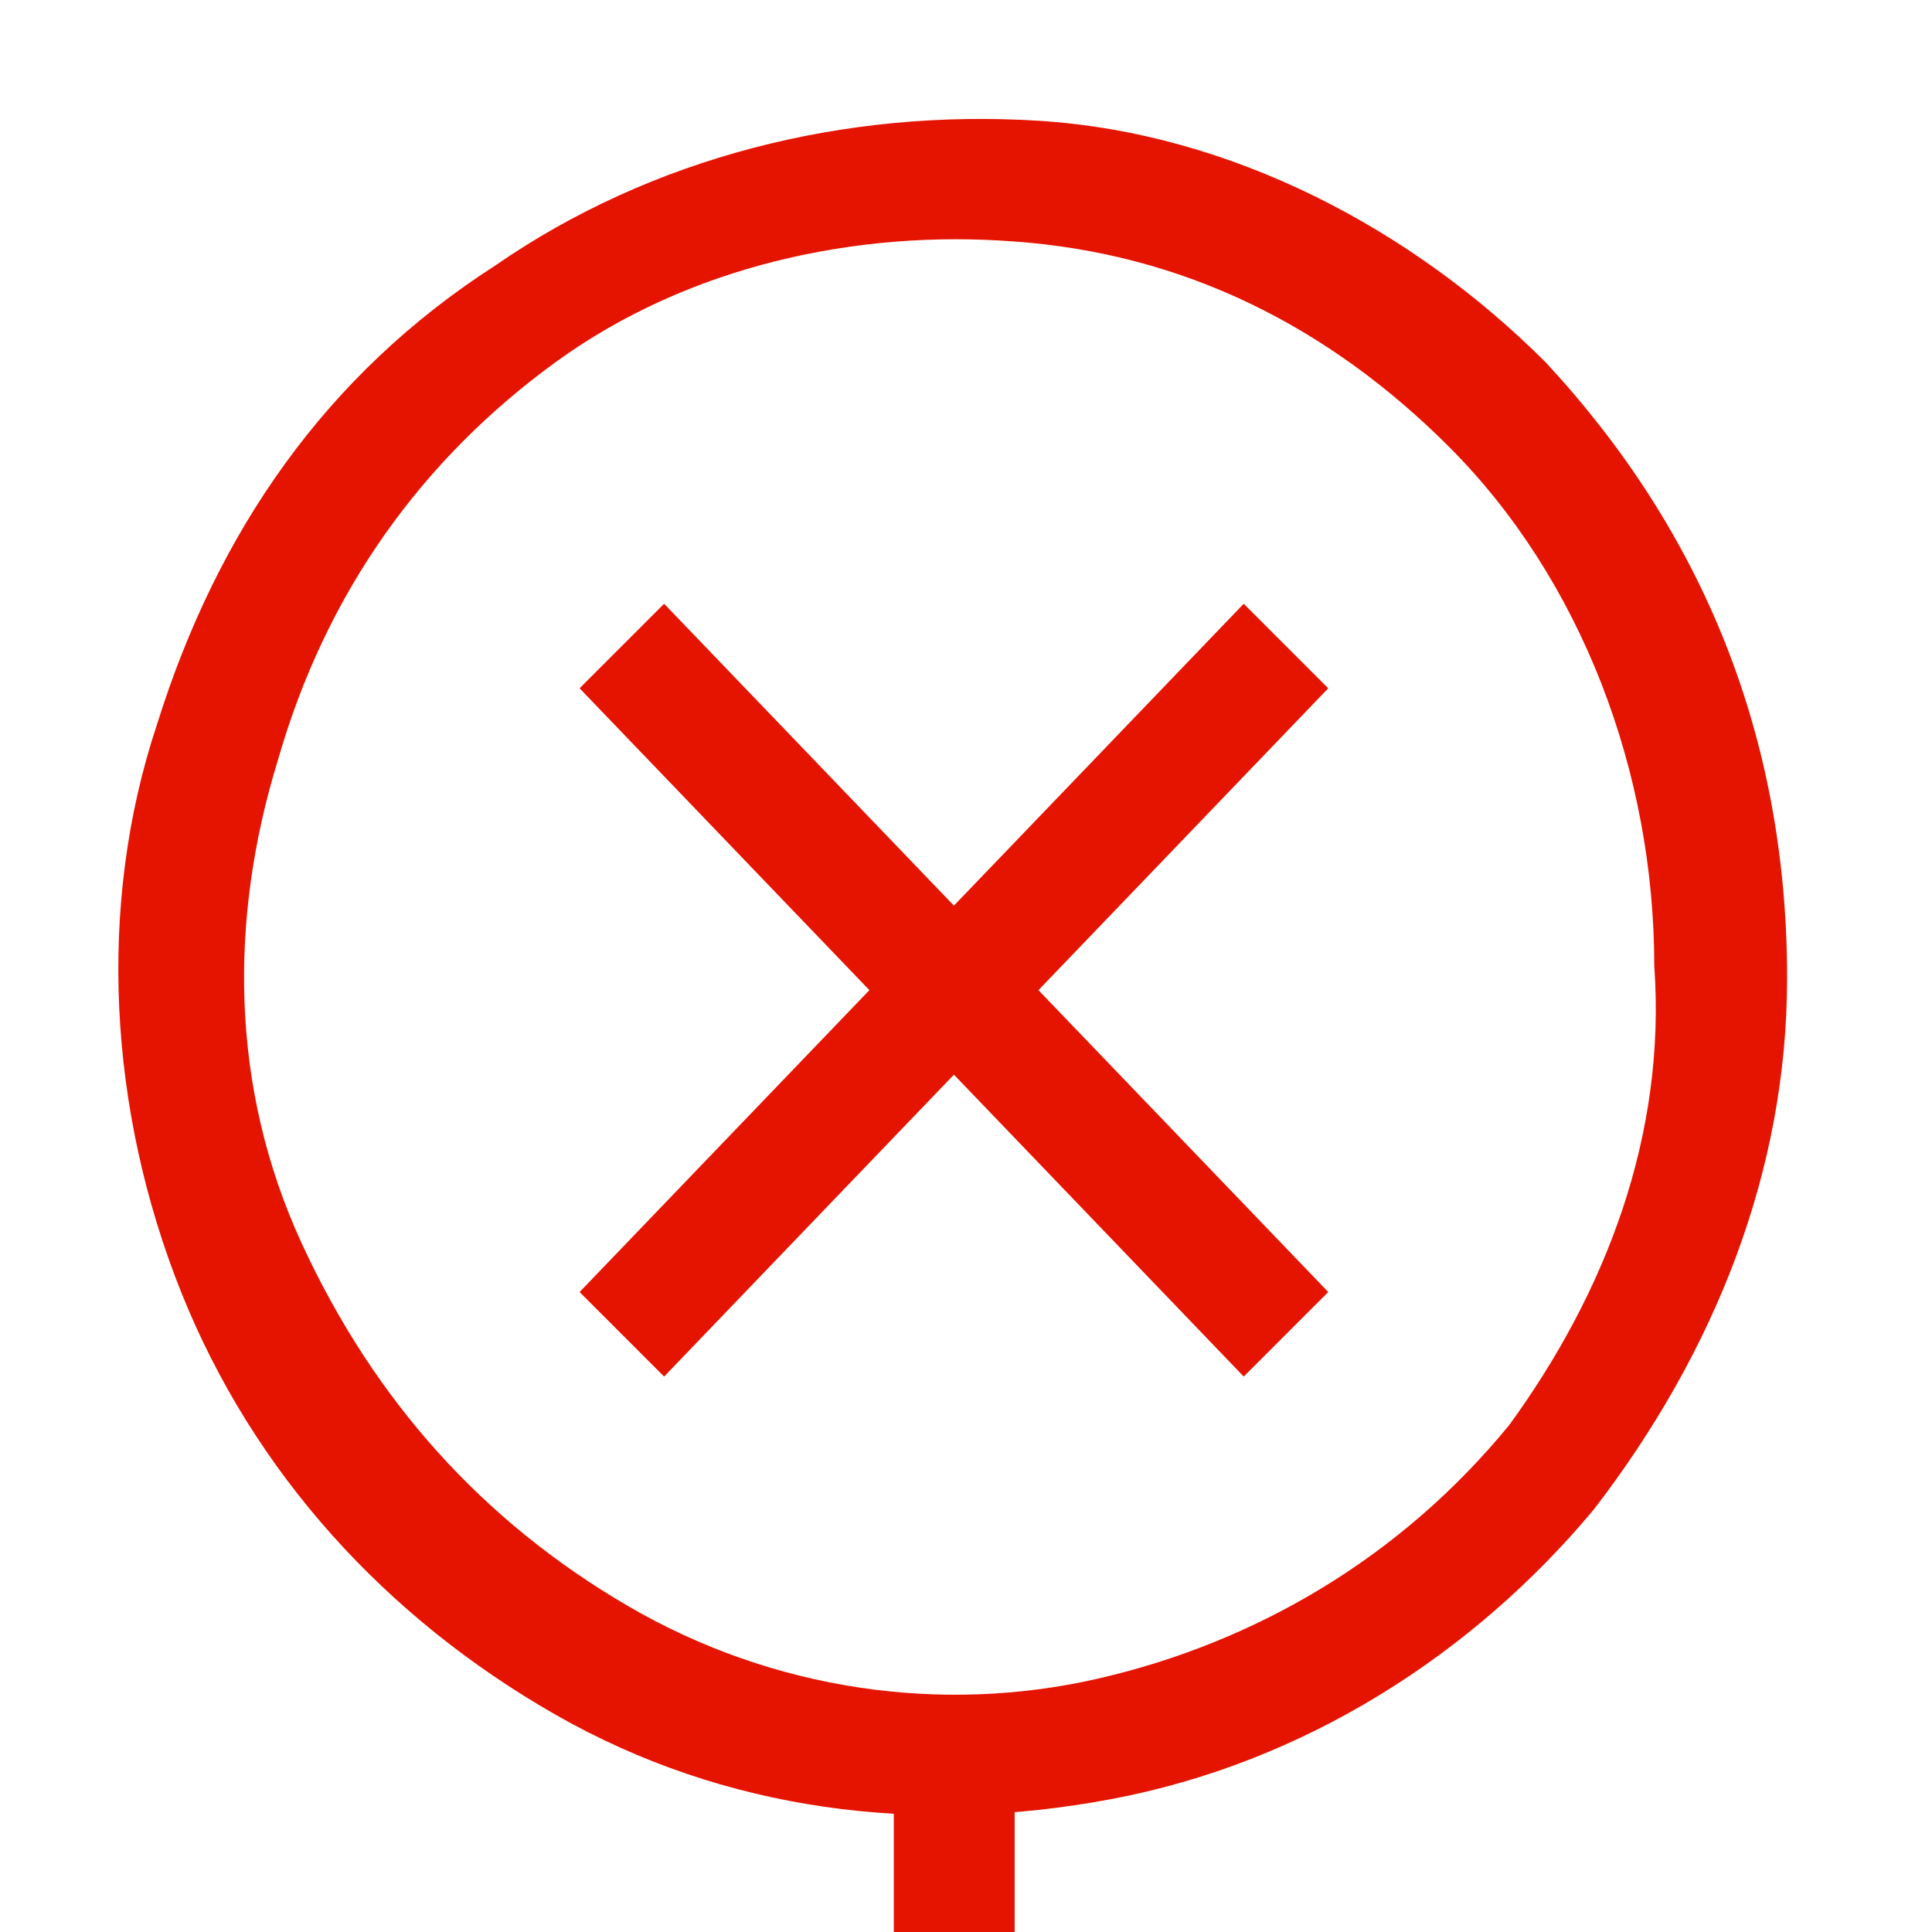
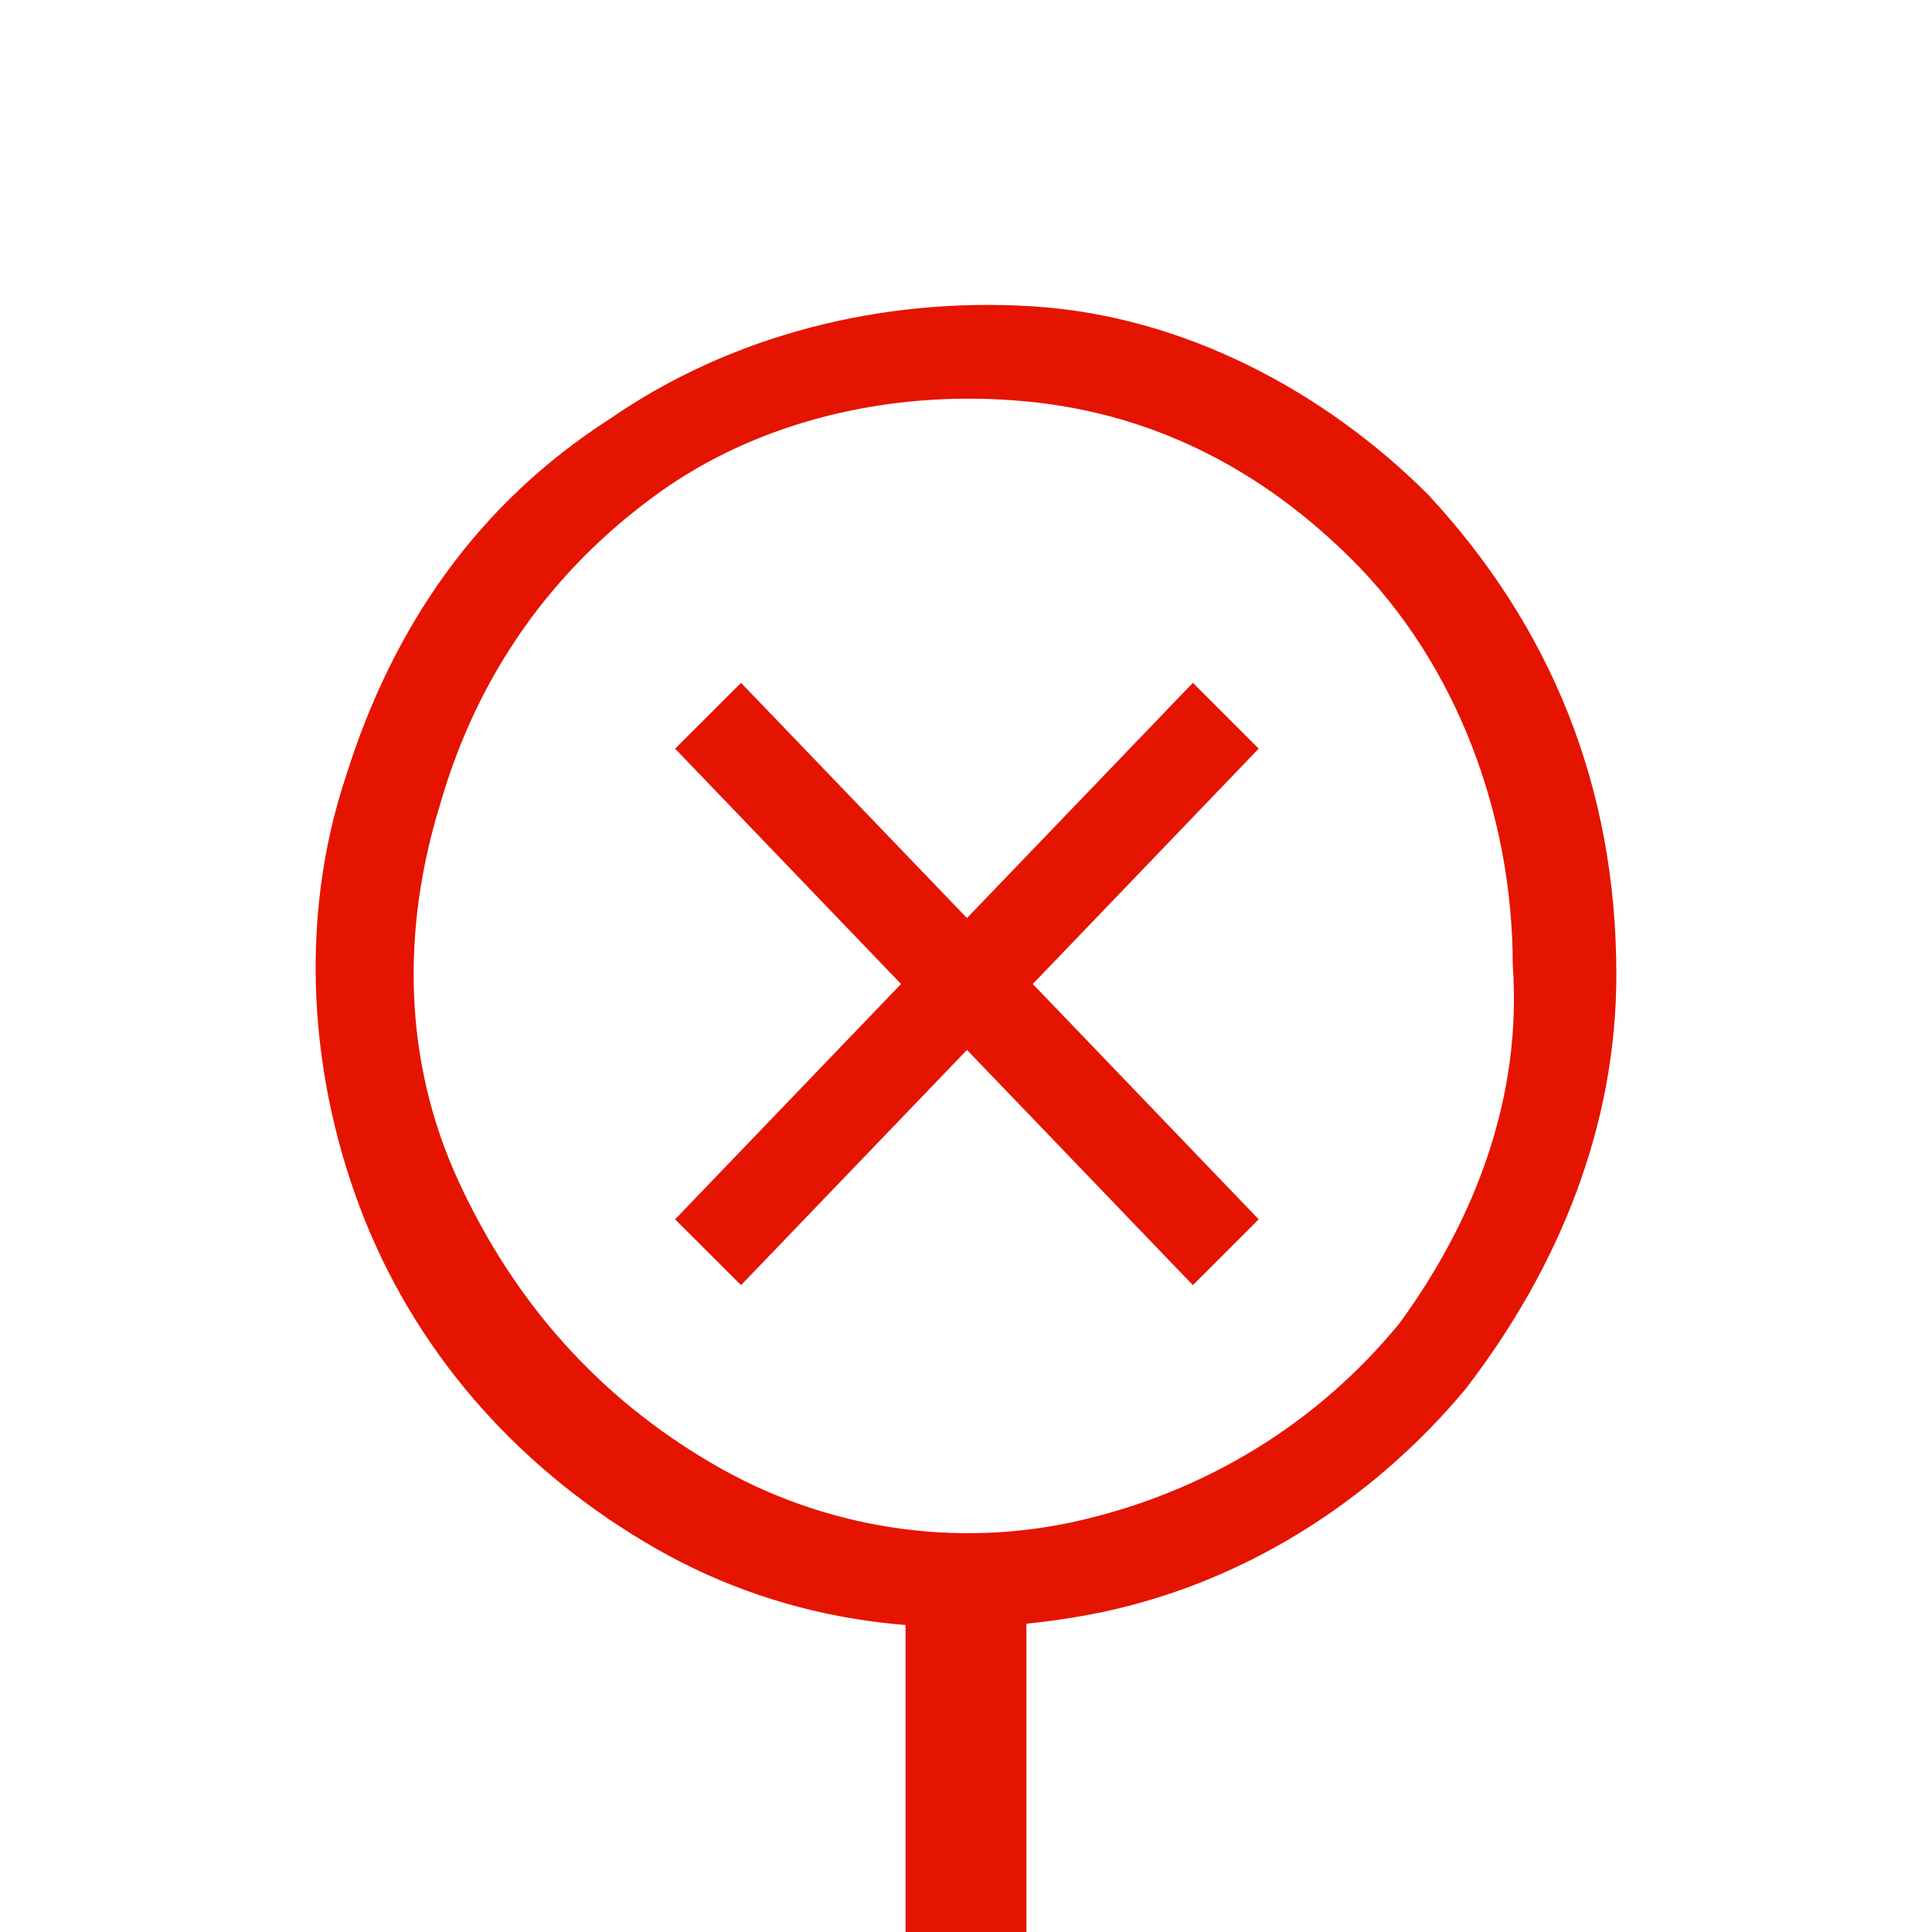
<svg xmlns="http://www.w3.org/2000/svg" width="16" height="16" viewBox="0 0 16 16" fill="currentColor" version="1.1" id="svg1">
-   <defs id="defs1" />
-   <path fill-rule="evenodd" clip-rule="evenodd" d="m 8.6,1 c 1.6,0.1 3.1,0.9 4.2,2 1.3,1.4 2,3.1 2,5.1 0,1.6 -0.6,3.1 -1.6,4.4 -1,1.2 -2.4,2.1 -4,2.4 C 7.6,15.2 6,15 4.6,14.2 3.2,13.4 2.1,12.2 1.5,10.7 0.9,9.2 0.8,7.5 1.3,6 1.8,4.4 2.7,3.1 4.1,2.2 5.4,1.3 7,0.9 8.6,1 Z m 0.5,12.9 c 1.3,-0.3 2.5,-1 3.4,-2.1 C 13.3,10.7 13.8,9.4 13.7,8 13.7,6.4 13.1,4.8 12,3.7 11,2.7 9.8,2.1 8.4,2 7.1,1.9 5.7,2.2 4.6,3 3.5,3.8 2.7,4.9 2.3,6.3 1.9,7.6 1.9,9 2.5,10.3 c 0.6,1.3 1.5,2.3 2.7,3 1.2,0.7 2.6,0.9 3.9,0.6 z M 7.9,7.5 10.3,5 11,5.7 8.6,8.2 11,10.7 10.3,11.4 7.9,8.9 5.5,11.4 4.8,10.7 7.2,8.2 4.8,5.7 5.5,5 Z" id="path1" style="fill:#e51400;fill-opacity:1" />
-   <rect style="fill:#e51400;fill-opacity:1;stroke-width:0.794" id="rect2" width="1.001" height="1.015" x="7.402" y="14.987" />
+   <defs id="defs1">
+     <clipPath clipPathUnits="userSpaceOnUse" id="clipPath12">
+       <rect style="display:inline;fill:none;stroke-width:1.001" id="rect12" width="16" height="16" x="0" y="0" />
+     </clipPath>
+     <clipPath clipPathUnits="userSpaceOnUse" id="clipPath13">
+       <rect style="display:inline;fill:none;stroke-width:1.001" id="rect13" width="16" height="16" x="0" y="0" />
+     </clipPath>
+     <clipPath clipPathUnits="userSpaceOnUse" id="clipPath14">
+       <rect style="display:inline;fill:none;stroke-width:1.001" id="rect14" width="16" height="16" x="0" y="0" />
+     </clipPath>
+     <clipPath clipPathUnits="userSpaceOnUse" id="clipPath15">
+       <rect style="display:inline;fill:none;stroke-width:1.001" id="rect15" width="16" height="16" x="0" y="0" />
+     </clipPath>
+   </defs>
+   <path fill-rule="evenodd" clip-rule="evenodd" d="m 8.553,2.537 c 1.247,0.078 2.416,0.702 3.274,1.559 1.013,1.091 1.559,2.416 1.559,3.975 0,1.247 -0.468,2.416 -1.247,3.43 -0.779,0.935 -1.871,1.637 -3.118,1.871 -1.247,0.234 -2.494,0.078 -3.586,-0.546 C 4.344,12.202 3.487,11.267 3.019,10.098 2.552,8.929 2.474,7.603 2.863,6.434 3.253,5.187 3.955,4.174 5.046,3.472 6.059,2.771 7.306,2.459 8.553,2.537 Z M 8.943,12.592 c 1.013,-0.234 1.949,-0.779 2.65,-1.637 0.624,-0.857 1.013,-1.871 0.935,-2.962 0,-1.247 -0.468,-2.494 -1.325,-3.352 C 10.424,3.862 9.489,3.394 8.398,3.316 7.384,3.238 6.293,3.472 5.436,4.096 4.578,4.719 3.955,5.577 3.643,6.668 3.331,7.681 3.331,8.773 3.799,9.786 c 0.468,1.013 1.169,1.793 2.105,2.338 0.935,0.546 2.027,0.702 3.04,0.468 z M 8.008,7.603 9.879,5.655 10.424,6.2 8.553,8.149 10.424,10.098 9.879,10.643 8.008,8.695 6.137,10.643 5.591,10.098 7.462,8.149 5.591,6.2 6.137,5.655 Z" id="path1" style="fill:#e51400;fill-opacity:1;stroke-width:0.779" clip-path="url(#clipPath15)" />
+   <rect style="fill:#e51400;fill-opacity:1;stroke-width:1.355" id="rect2" width="1.001" height="2.959" x="7.499" y="13.324" clip-path="url(#clipPath14)" transform="matrix(1,0,0,1.232055,0,-3.712878)" />
</svg>
